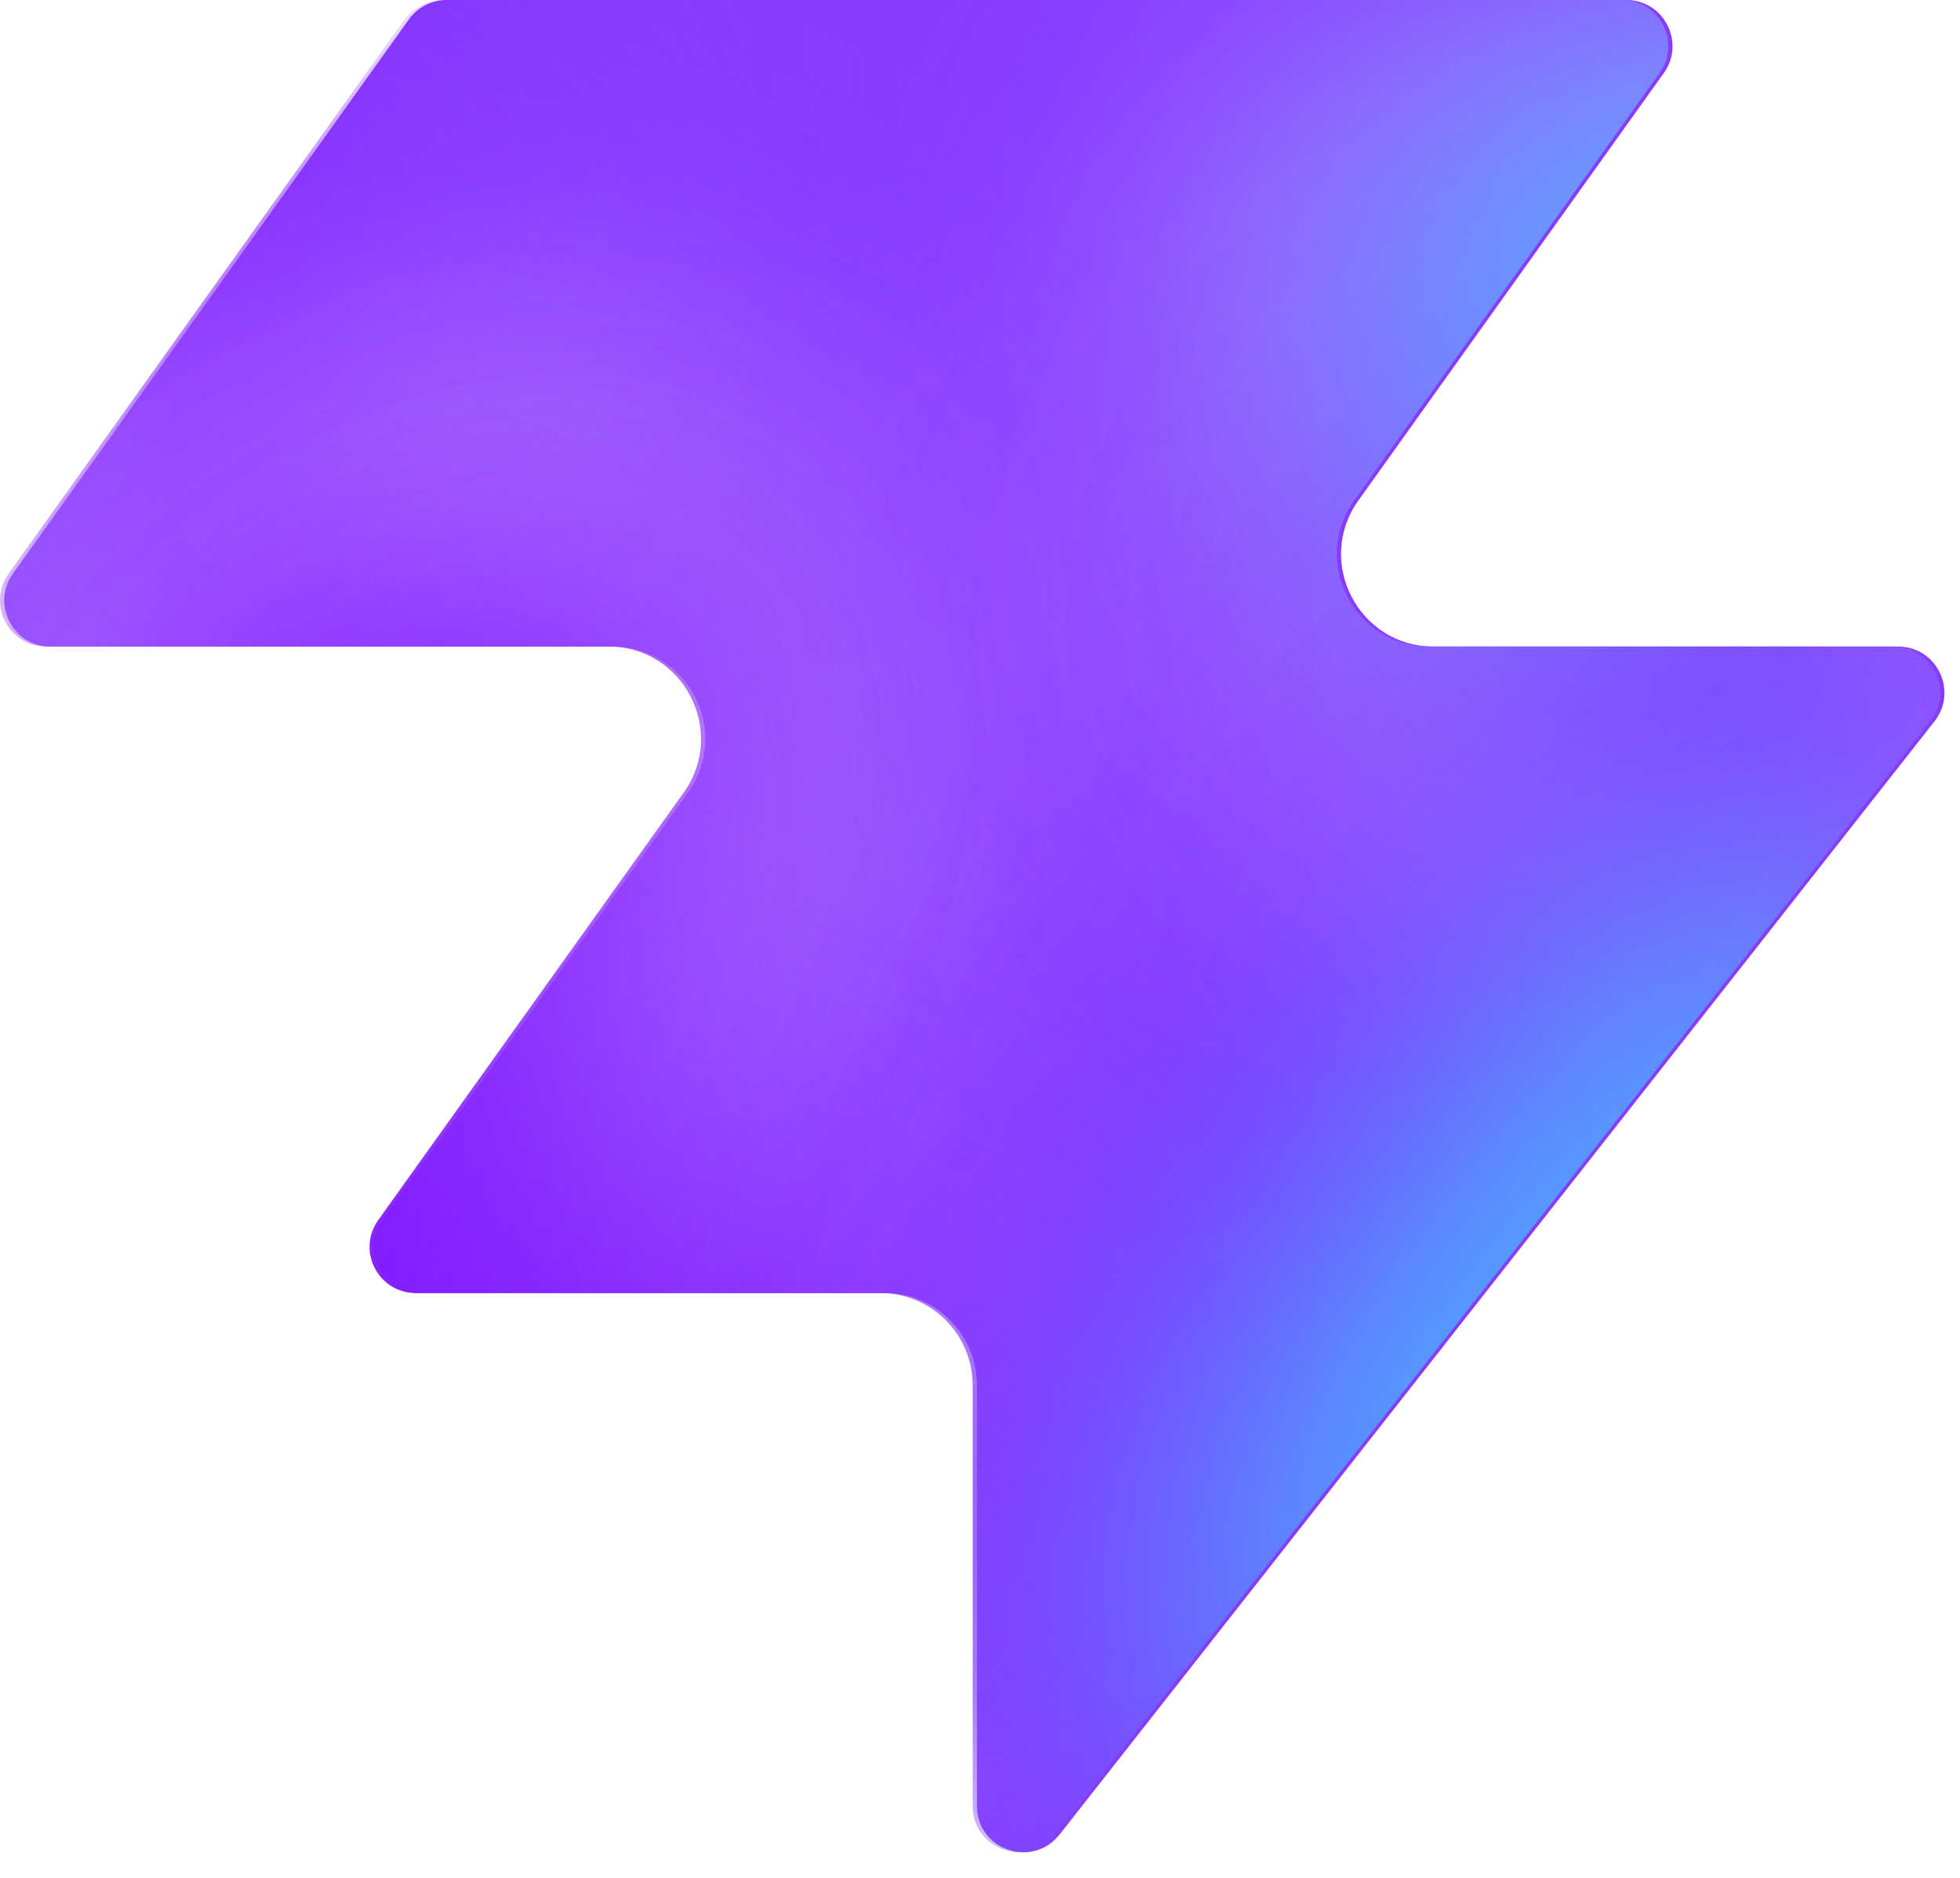
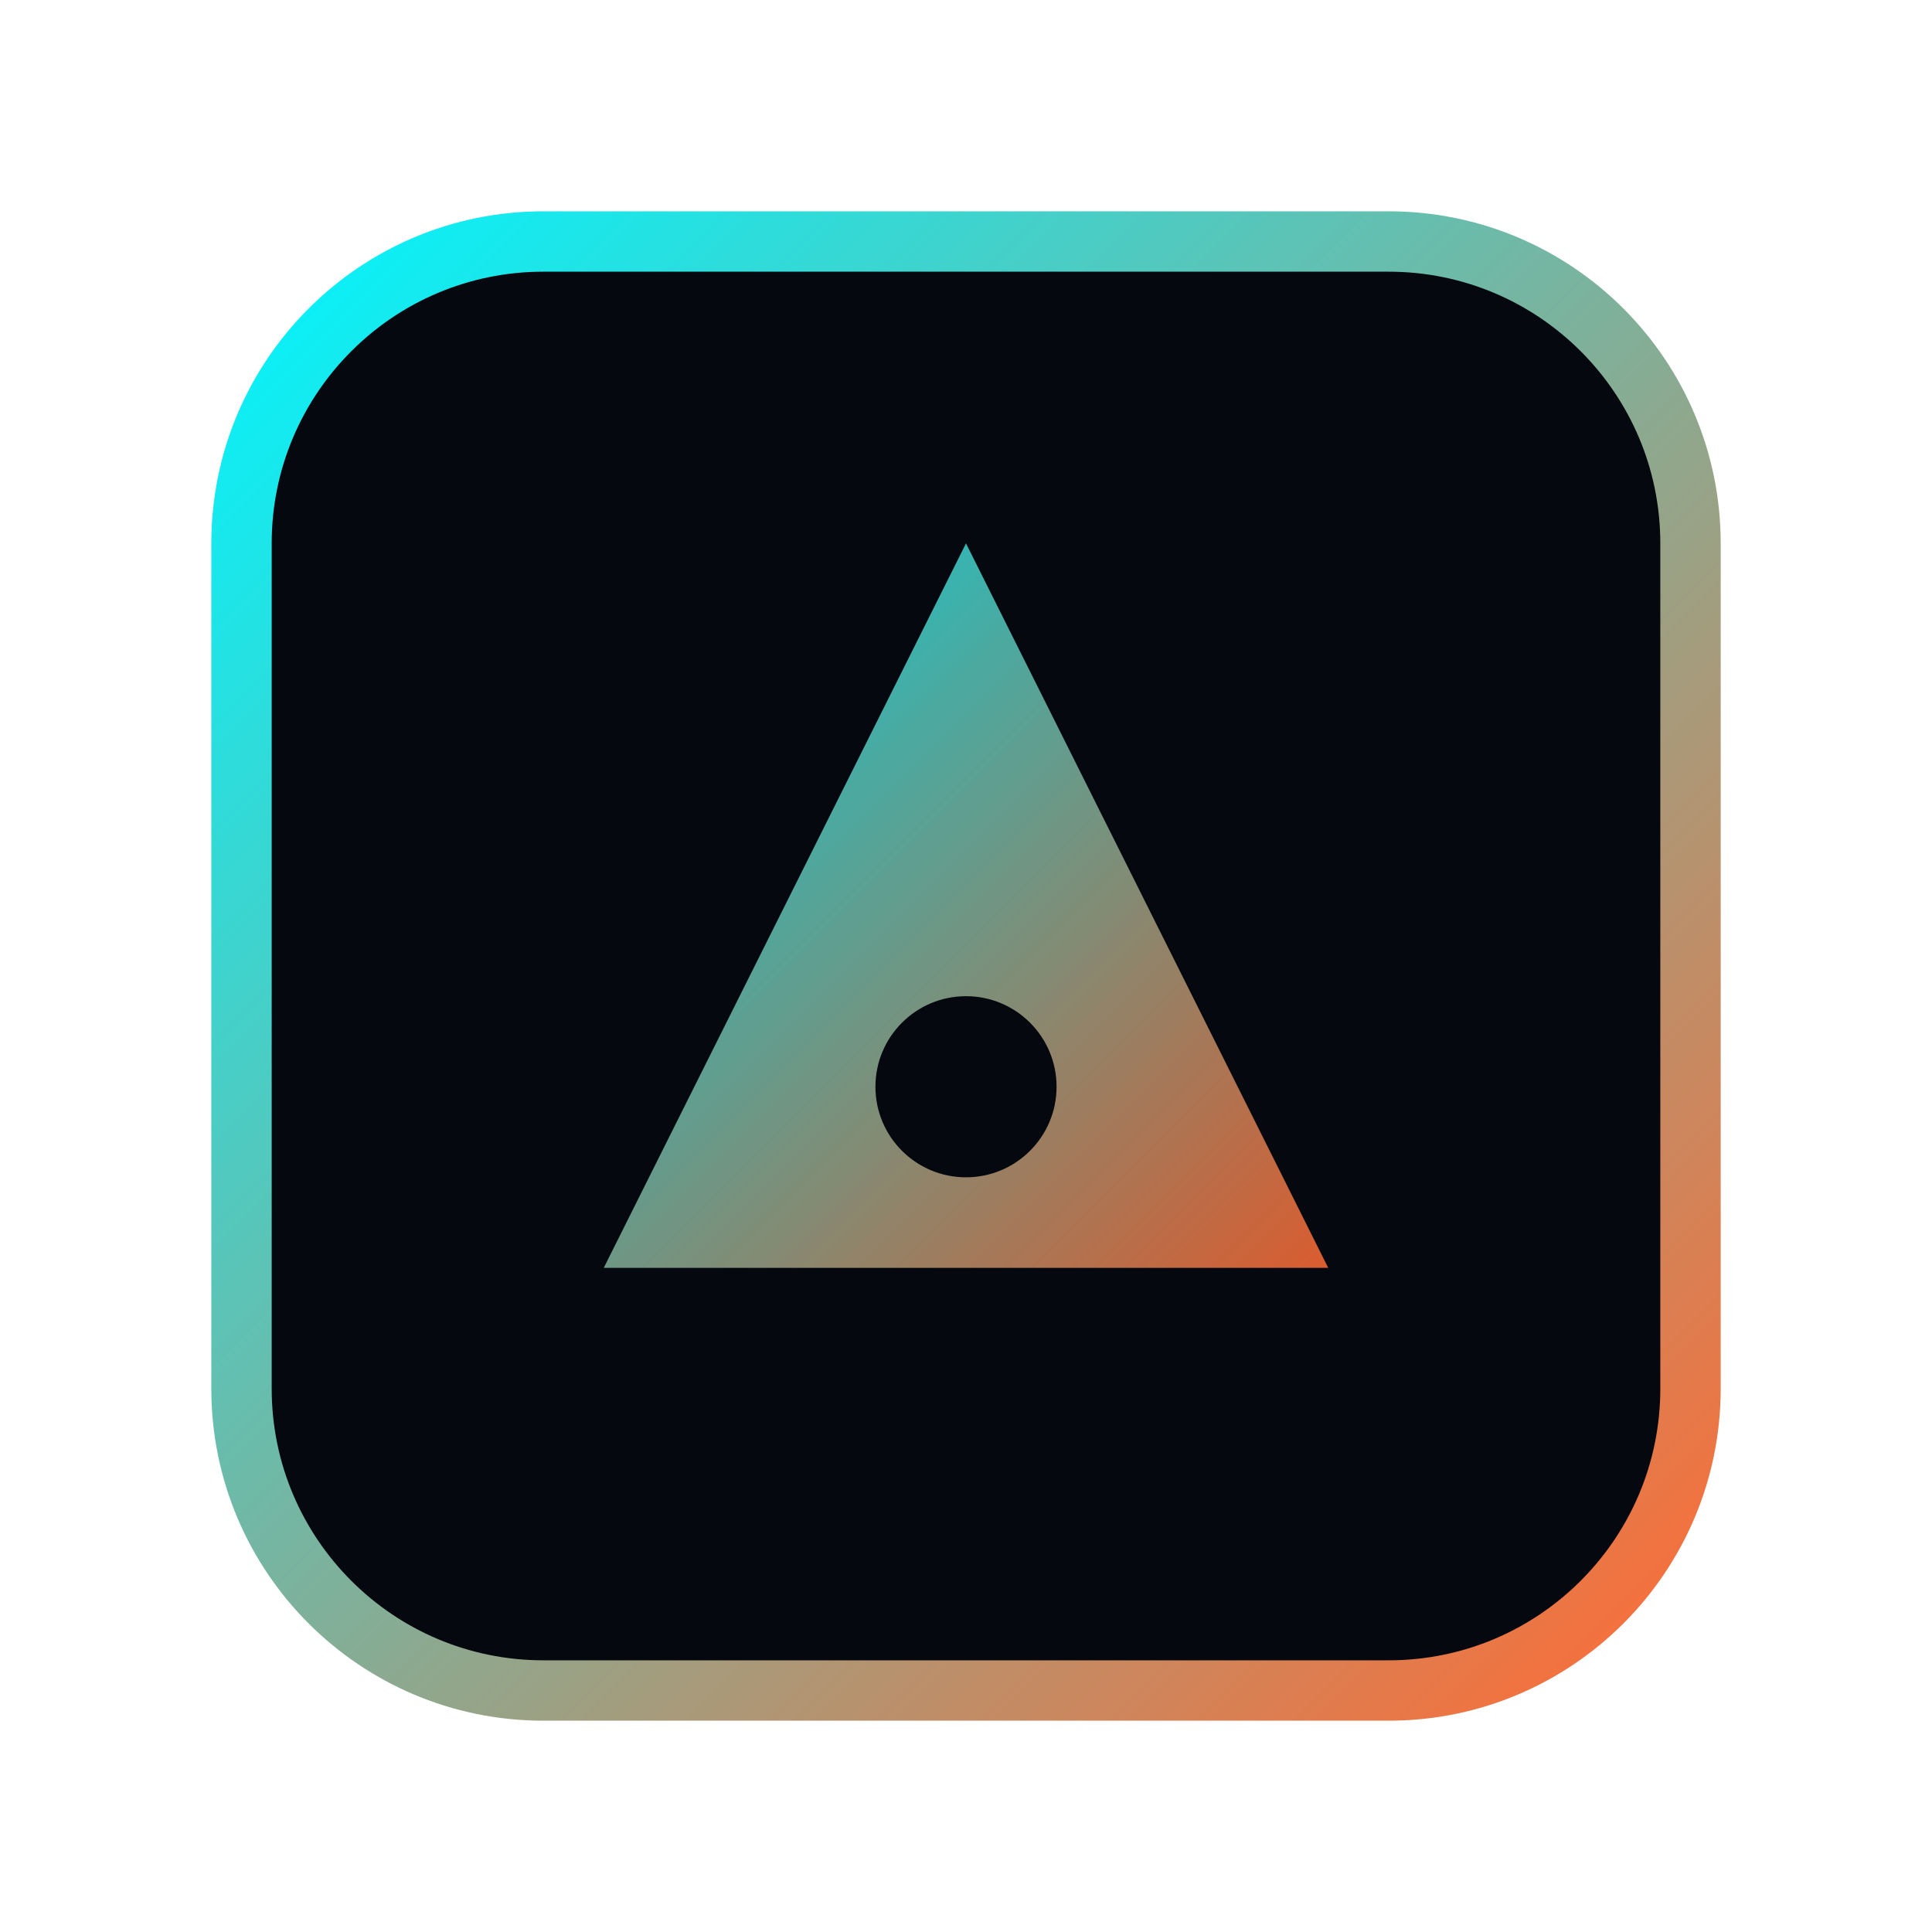
- <svg xmlns="http://www.w3.org/2000/svg" width="48" height="46" fill="none" viewBox="0 0 48 46">
-   <path fill="#863bff" d="M25.946 44.938c-.664.845-2.021.375-2.021-.698V33.937a2.26 2.26 0 0 0-2.262-2.262H10.287c-.92 0-1.456-1.04-.92-1.788l7.48-10.471c1.07-1.497 0-3.578-1.842-3.578H1.237c-.92 0-1.456-1.04-.92-1.788L10.013.474c.214-.297.556-.474.92-.474h28.894c.92 0 1.456 1.04.92 1.788l-7.48 10.471c-1.07 1.498 0 3.579 1.842 3.579h11.377c.943 0 1.473 1.088.89 1.83L25.947 44.94z" style="fill:#863bff;fill:color(display-p3 .525 .23 1);fill-opacity:1" />
-   <mask id="a" width="48" height="46" x="0" y="0" maskUnits="userSpaceOnUse" style="mask-type:alpha">
-     <path fill="#000" d="M25.842 44.938c-.664.844-2.021.375-2.021-.698V33.937a2.26 2.26 0 0 0-2.262-2.262H10.183c-.92 0-1.456-1.04-.92-1.788l7.48-10.471c1.07-1.498 0-3.579-1.842-3.579H1.133c-.92 0-1.456-1.04-.92-1.787L9.91.473c.214-.297.556-.474.92-.474h28.894c.92 0 1.456 1.04.92 1.788l-7.48 10.471c-1.07 1.498 0 3.578 1.842 3.578h11.377c.943 0 1.473 1.088.89 1.832L25.843 44.94z" style="fill:#000;fill-opacity:1" />
-   </mask>
-   <g mask="url(#a)">
-     <g filter="url(#b)">
-       <ellipse cx="5.508" cy="14.704" fill="#ede6ff" rx="5.508" ry="14.704" style="fill:#ede6ff;fill:color(display-p3 .927 .903 1);fill-opacity:1" transform="matrix(.00324 1 1 -.00324 -4.47 31.516)" />
-     </g>
-     <g filter="url(#c)">
-       <ellipse cx="10.399" cy="29.851" fill="#ede6ff" rx="10.399" ry="29.851" style="fill:#ede6ff;fill:color(display-p3 .927 .903 1);fill-opacity:1" transform="matrix(.00324 1 1 -.00324 -39.328 7.883)" />
-     </g>
-     <g filter="url(#d)">
-       <ellipse cx="5.508" cy="30.487" fill="#7e14ff" rx="5.508" ry="30.487" style="fill:#7e14ff;fill:color(display-p3 .492 .077 1);fill-opacity:1" transform="rotate(89.814 -25.913 -14.639)scale(1 -1)" />
-     </g>
-     <g filter="url(#e)">
-       <ellipse cx="5.508" cy="30.599" fill="#7e14ff" rx="5.508" ry="30.599" style="fill:#7e14ff;fill:color(display-p3 .492 .077 1);fill-opacity:1" transform="rotate(89.814 -32.644 -3.334)scale(1 -1)" />
-     </g>
-     <g filter="url(#f)">
-       <ellipse cx="5.508" cy="30.599" fill="#7e14ff" rx="5.508" ry="30.599" style="fill:#7e14ff;fill:color(display-p3 .492 .077 1);fill-opacity:1" transform="matrix(.00324 1 1 -.00324 -34.34 30.47)" />
-     </g>
-     <g filter="url(#g)">
-       <ellipse cx="14.072" cy="22.078" fill="#ede6ff" rx="14.072" ry="22.078" style="fill:#ede6ff;fill:color(display-p3 .927 .903 1);fill-opacity:1" transform="rotate(93.35 24.506 48.493)scale(-1 1)" />
-     </g>
-     <g filter="url(#h)">
-       <ellipse cx="3.47" cy="21.501" fill="#7e14ff" rx="3.47" ry="21.501" style="fill:#7e14ff;fill:color(display-p3 .492 .077 1);fill-opacity:1" transform="rotate(89.009 28.708 47.59)scale(-1 1)" />
-     </g>
-     <g filter="url(#i)">
-       <ellipse cx="3.47" cy="21.501" fill="#7e14ff" rx="3.47" ry="21.501" style="fill:#7e14ff;fill:color(display-p3 .492 .077 1);fill-opacity:1" transform="rotate(89.009 28.708 47.59)scale(-1 1)" />
-     </g>
-     <g filter="url(#j)">
-       <ellipse cx=".387" cy="8.972" fill="#7e14ff" rx="4.407" ry="29.108" style="fill:#7e14ff;fill:color(display-p3 .492 .077 1);fill-opacity:1" transform="rotate(39.51 .387 8.972)" />
-     </g>
-     <g filter="url(#k)">
-       <ellipse cx="47.523" cy="-6.092" fill="#7e14ff" rx="4.407" ry="29.108" style="fill:#7e14ff;fill:color(display-p3 .492 .077 1);fill-opacity:1" transform="rotate(37.892 47.523 -6.092)" />
-     </g>
-     <g filter="url(#l)">
-       <ellipse cx="41.412" cy="6.333" fill="#47bfff" rx="5.971" ry="9.665" style="fill:#47bfff;fill:color(display-p3 .28 .748 1);fill-opacity:1" transform="rotate(37.892 41.412 6.333)" />
-     </g>
-     <g filter="url(#m)">
-       <ellipse cx="-1.879" cy="38.332" fill="#7e14ff" rx="4.407" ry="29.108" style="fill:#7e14ff;fill:color(display-p3 .492 .077 1);fill-opacity:1" transform="rotate(37.892 -1.88 38.332)" />
-     </g>
-     <g filter="url(#n)">
-       <ellipse cx="-1.879" cy="38.332" fill="#7e14ff" rx="4.407" ry="29.108" style="fill:#7e14ff;fill:color(display-p3 .492 .077 1);fill-opacity:1" transform="rotate(37.892 -1.88 38.332)" />
-     </g>
-     <g filter="url(#o)">
-       <ellipse cx="35.651" cy="29.907" fill="#7e14ff" rx="4.407" ry="29.108" style="fill:#7e14ff;fill:color(display-p3 .492 .077 1);fill-opacity:1" transform="rotate(37.892 35.651 29.907)" />
-     </g>
-     <g filter="url(#p)">
-       <ellipse cx="38.418" cy="32.4" fill="#47bfff" rx="5.971" ry="15.297" style="fill:#47bfff;fill:color(display-p3 .28 .748 1);fill-opacity:1" transform="rotate(37.892 38.418 32.4)" />
-     </g>
-   </g>
+ <svg xmlns="http://www.w3.org/2000/svg" viewBox="0 0 64 64">
  <defs>
-     <filter id="b" width="60.045" height="41.654" x="-19.77" y="16.149" color-interpolation-filters="sRGB" filterUnits="userSpaceOnUse">
-       <feFlood flood-opacity="0" result="BackgroundImageFix" />
-       <feBlend in="SourceGraphic" in2="BackgroundImageFix" result="shape" />
-       <feGaussianBlur result="effect1_foregroundBlur_2002_17158" stdDeviation="7.659" />
-     </filter>
-     <filter id="c" width="90.34" height="51.437" x="-54.613" y="-7.533" color-interpolation-filters="sRGB" filterUnits="userSpaceOnUse">
-       <feFlood flood-opacity="0" result="BackgroundImageFix" />
-       <feBlend in="SourceGraphic" in2="BackgroundImageFix" result="shape" />
-       <feGaussianBlur result="effect1_foregroundBlur_2002_17158" stdDeviation="7.659" />
-     </filter>
-     <filter id="d" width="79.355" height="29.4" x="-49.64" y="2.03" color-interpolation-filters="sRGB" filterUnits="userSpaceOnUse">
-       <feFlood flood-opacity="0" result="BackgroundImageFix" />
-       <feBlend in="SourceGraphic" in2="BackgroundImageFix" result="shape" />
-       <feGaussianBlur result="effect1_foregroundBlur_2002_17158" stdDeviation="4.596" />
-     </filter>
-     <filter id="e" width="79.579" height="29.4" x="-45.045" y="20.029" color-interpolation-filters="sRGB" filterUnits="userSpaceOnUse">
-       <feFlood flood-opacity="0" result="BackgroundImageFix" />
-       <feBlend in="SourceGraphic" in2="BackgroundImageFix" result="shape" />
-       <feGaussianBlur result="effect1_foregroundBlur_2002_17158" stdDeviation="4.596" />
-     </filter>
-     <filter id="f" width="79.579" height="29.4" x="-43.513" y="21.178" color-interpolation-filters="sRGB" filterUnits="userSpaceOnUse">
-       <feFlood flood-opacity="0" result="BackgroundImageFix" />
-       <feBlend in="SourceGraphic" in2="BackgroundImageFix" result="shape" />
-       <feGaussianBlur result="effect1_foregroundBlur_2002_17158" stdDeviation="4.596" />
-     </filter>
-     <filter id="g" width="74.749" height="58.852" x="15.756" y="-17.901" color-interpolation-filters="sRGB" filterUnits="userSpaceOnUse">
-       <feFlood flood-opacity="0" result="BackgroundImageFix" />
-       <feBlend in="SourceGraphic" in2="BackgroundImageFix" result="shape" />
-       <feGaussianBlur result="effect1_foregroundBlur_2002_17158" stdDeviation="7.659" />
-     </filter>
-     <filter id="h" width="61.377" height="25.362" x="23.548" y="2.284" color-interpolation-filters="sRGB" filterUnits="userSpaceOnUse">
-       <feFlood flood-opacity="0" result="BackgroundImageFix" />
-       <feBlend in="SourceGraphic" in2="BackgroundImageFix" result="shape" />
-       <feGaussianBlur result="effect1_foregroundBlur_2002_17158" stdDeviation="4.596" />
-     </filter>
-     <filter id="i" width="61.377" height="25.362" x="23.548" y="2.284" color-interpolation-filters="sRGB" filterUnits="userSpaceOnUse">
-       <feFlood flood-opacity="0" result="BackgroundImageFix" />
-       <feBlend in="SourceGraphic" in2="BackgroundImageFix" result="shape" />
-       <feGaussianBlur result="effect1_foregroundBlur_2002_17158" stdDeviation="4.596" />
-     </filter>
-     <filter id="j" width="56.045" height="63.649" x="-27.636" y="-22.853" color-interpolation-filters="sRGB" filterUnits="userSpaceOnUse">
-       <feFlood flood-opacity="0" result="BackgroundImageFix" />
-       <feBlend in="SourceGraphic" in2="BackgroundImageFix" result="shape" />
-       <feGaussianBlur result="effect1_foregroundBlur_2002_17158" stdDeviation="4.596" />
-     </filter>
-     <filter id="k" width="54.814" height="64.646" x="20.116" y="-38.415" color-interpolation-filters="sRGB" filterUnits="userSpaceOnUse">
-       <feFlood flood-opacity="0" result="BackgroundImageFix" />
-       <feBlend in="SourceGraphic" in2="BackgroundImageFix" result="shape" />
-       <feGaussianBlur result="effect1_foregroundBlur_2002_17158" stdDeviation="4.596" />
-     </filter>
-     <filter id="l" width="33.541" height="35.313" x="24.641" y="-11.323" color-interpolation-filters="sRGB" filterUnits="userSpaceOnUse">
-       <feFlood flood-opacity="0" result="BackgroundImageFix" />
-       <feBlend in="SourceGraphic" in2="BackgroundImageFix" result="shape" />
-       <feGaussianBlur result="effect1_foregroundBlur_2002_17158" stdDeviation="4.596" />
-     </filter>
-     <filter id="m" width="54.814" height="64.646" x="-29.286" y="6.009" color-interpolation-filters="sRGB" filterUnits="userSpaceOnUse">
-       <feFlood flood-opacity="0" result="BackgroundImageFix" />
-       <feBlend in="SourceGraphic" in2="BackgroundImageFix" result="shape" />
-       <feGaussianBlur result="effect1_foregroundBlur_2002_17158" stdDeviation="4.596" />
-     </filter>
-     <filter id="n" width="54.814" height="64.646" x="-29.286" y="6.009" color-interpolation-filters="sRGB" filterUnits="userSpaceOnUse">
-       <feFlood flood-opacity="0" result="BackgroundImageFix" />
-       <feBlend in="SourceGraphic" in2="BackgroundImageFix" result="shape" />
-       <feGaussianBlur result="effect1_foregroundBlur_2002_17158" stdDeviation="4.596" />
-     </filter>
-     <filter id="o" width="54.814" height="64.646" x="8.244" y="-2.416" color-interpolation-filters="sRGB" filterUnits="userSpaceOnUse">
-       <feFlood flood-opacity="0" result="BackgroundImageFix" />
-       <feBlend in="SourceGraphic" in2="BackgroundImageFix" result="shape" />
-       <feGaussianBlur result="effect1_foregroundBlur_2002_17158" stdDeviation="4.596" />
-     </filter>
-     <filter id="p" width="39.409" height="43.623" x="18.713" y="10.588" color-interpolation-filters="sRGB" filterUnits="userSpaceOnUse">
-       <feFlood flood-opacity="0" result="BackgroundImageFix" />
-       <feBlend in="SourceGraphic" in2="BackgroundImageFix" result="shape" />
-       <feGaussianBlur result="effect1_foregroundBlur_2002_17158" stdDeviation="4.596" />
-     </filter>
+     <linearGradient id="g" x1="0" y1="0" x2="1" y2="1">
+       <stop offset="0%" stop-color="#00f5ff" />
+       <stop offset="100%" stop-color="#ff6b35" />
+     </linearGradient>
  </defs>
+   <rect x="8" y="8" width="48" height="48" rx="10" fill="#05080f" stroke="url(#g)" stroke-width="2" />
+   <path d="M20 42 L32 18 L44 42 Z" fill="url(#g)" opacity="0.85" />
+   <circle cx="32" cy="36" r="3" fill="#05080f" />
</svg>
